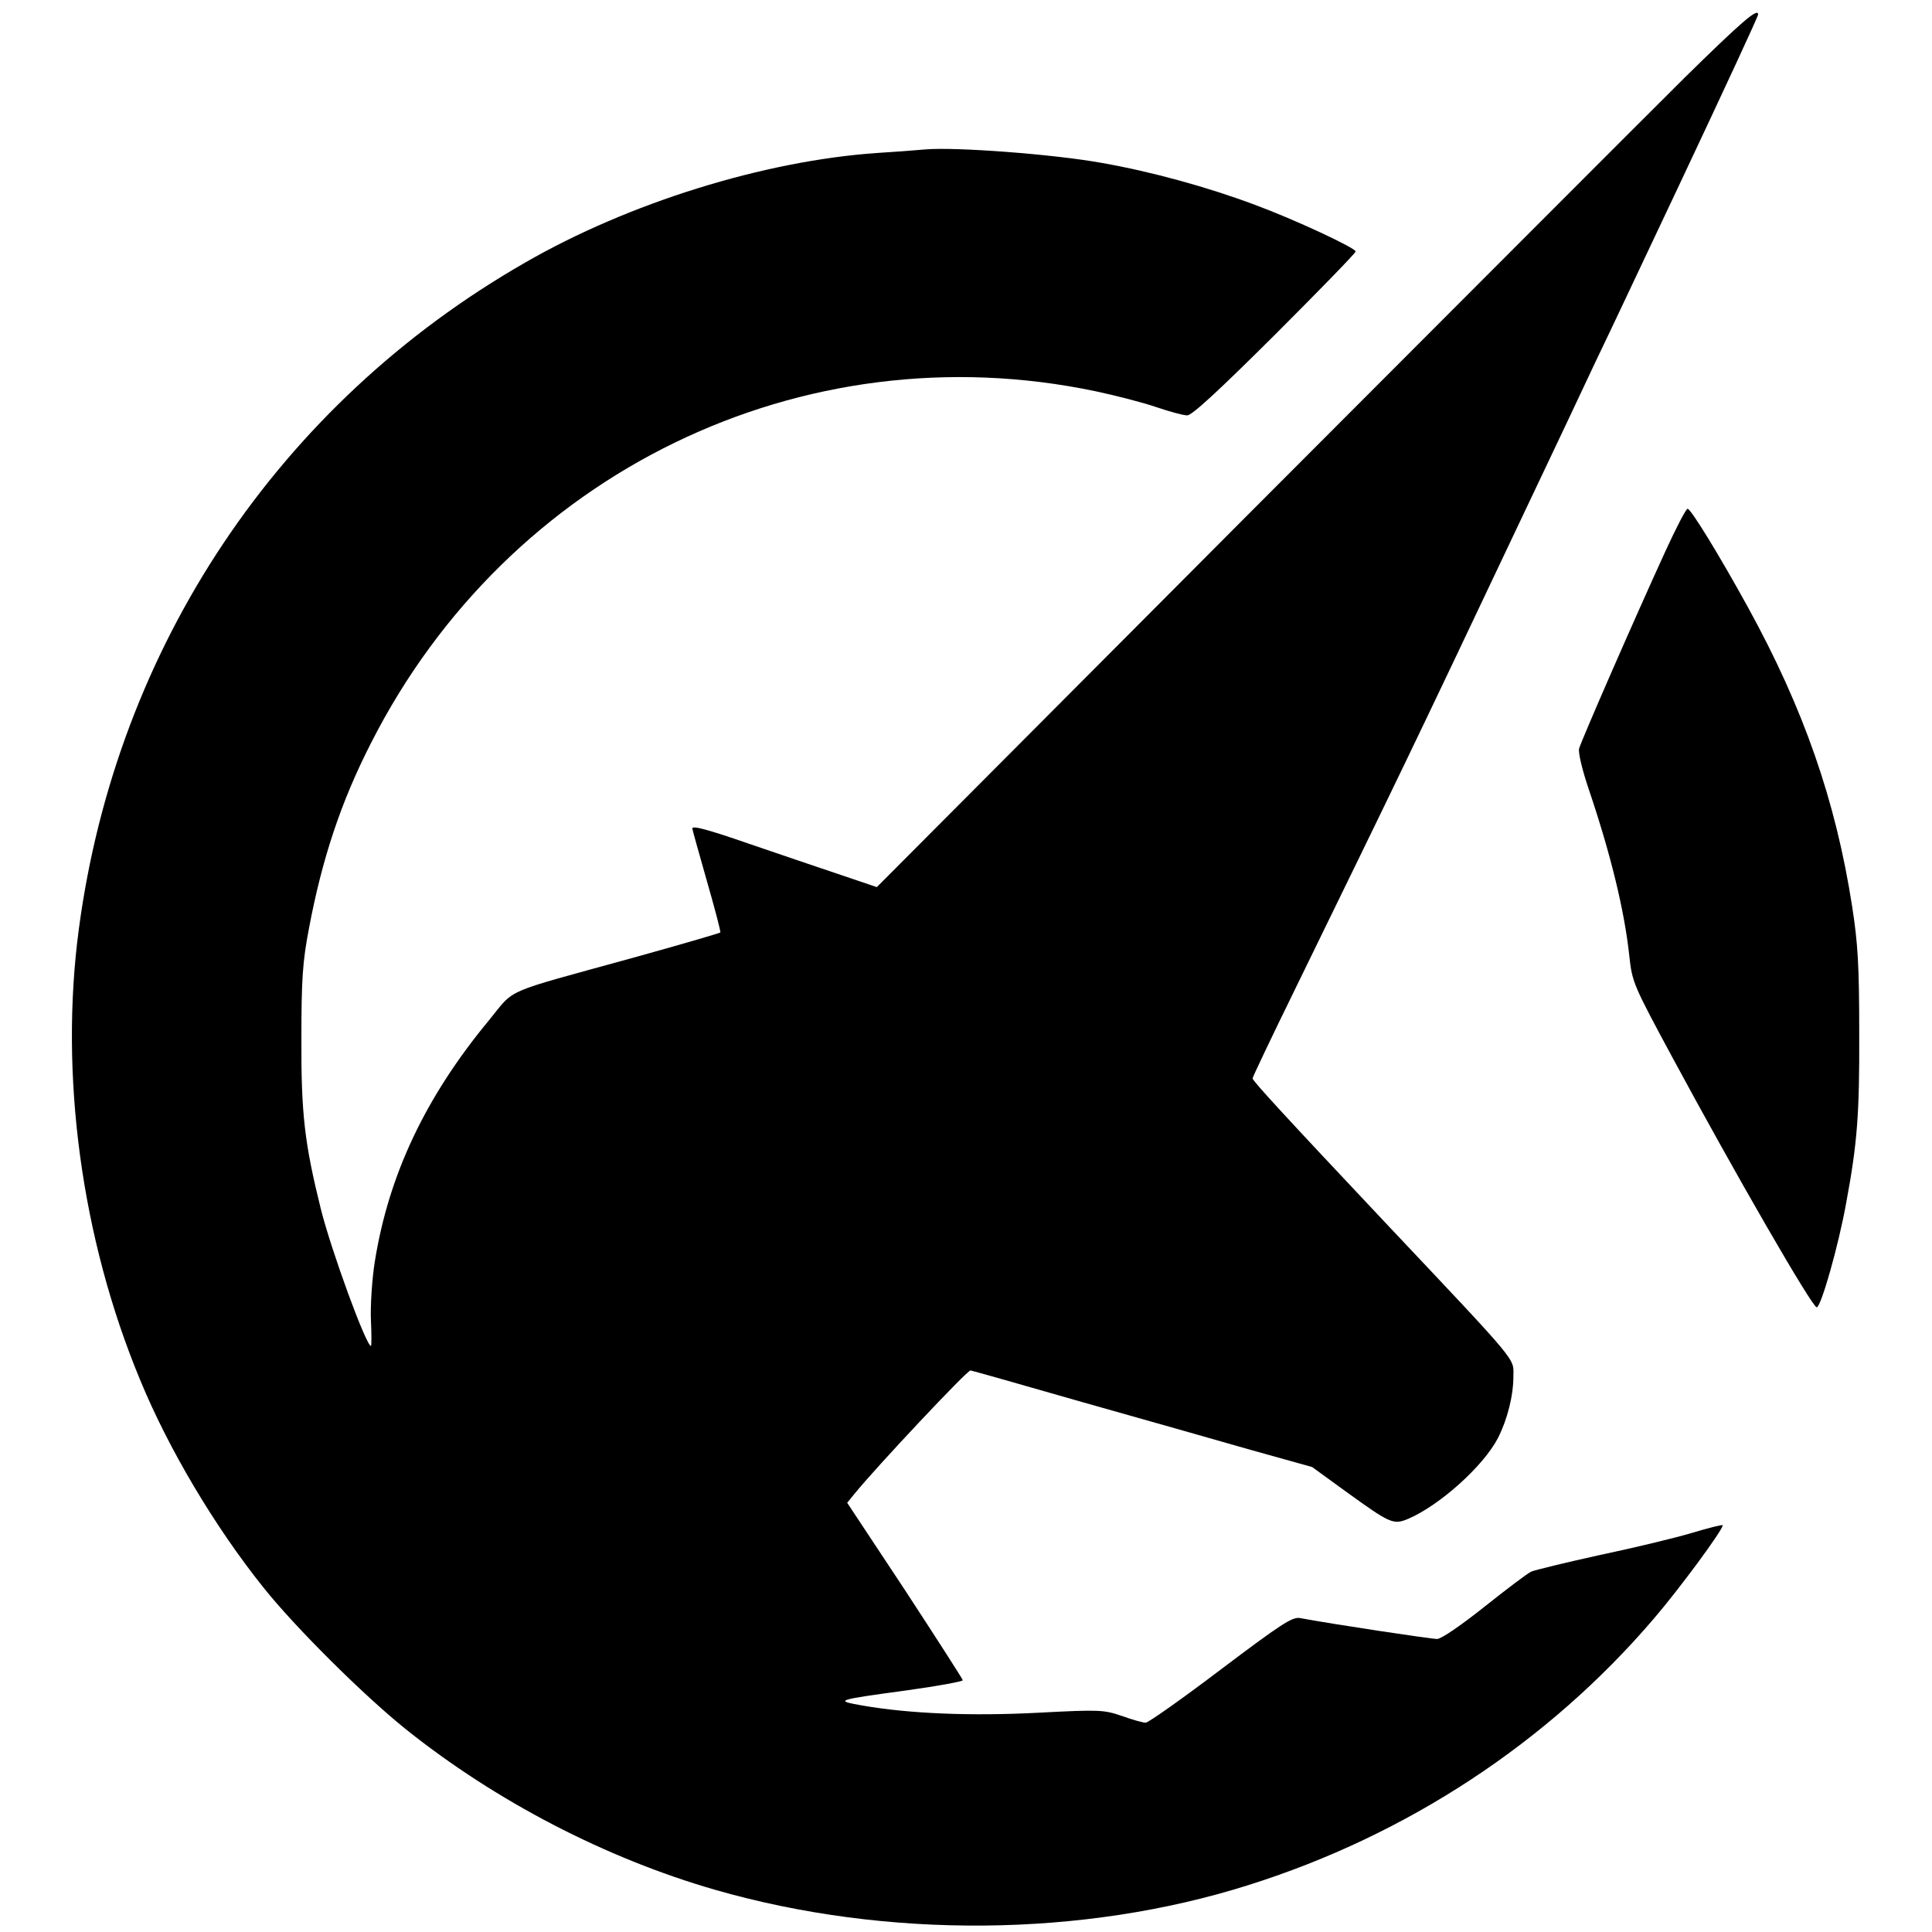
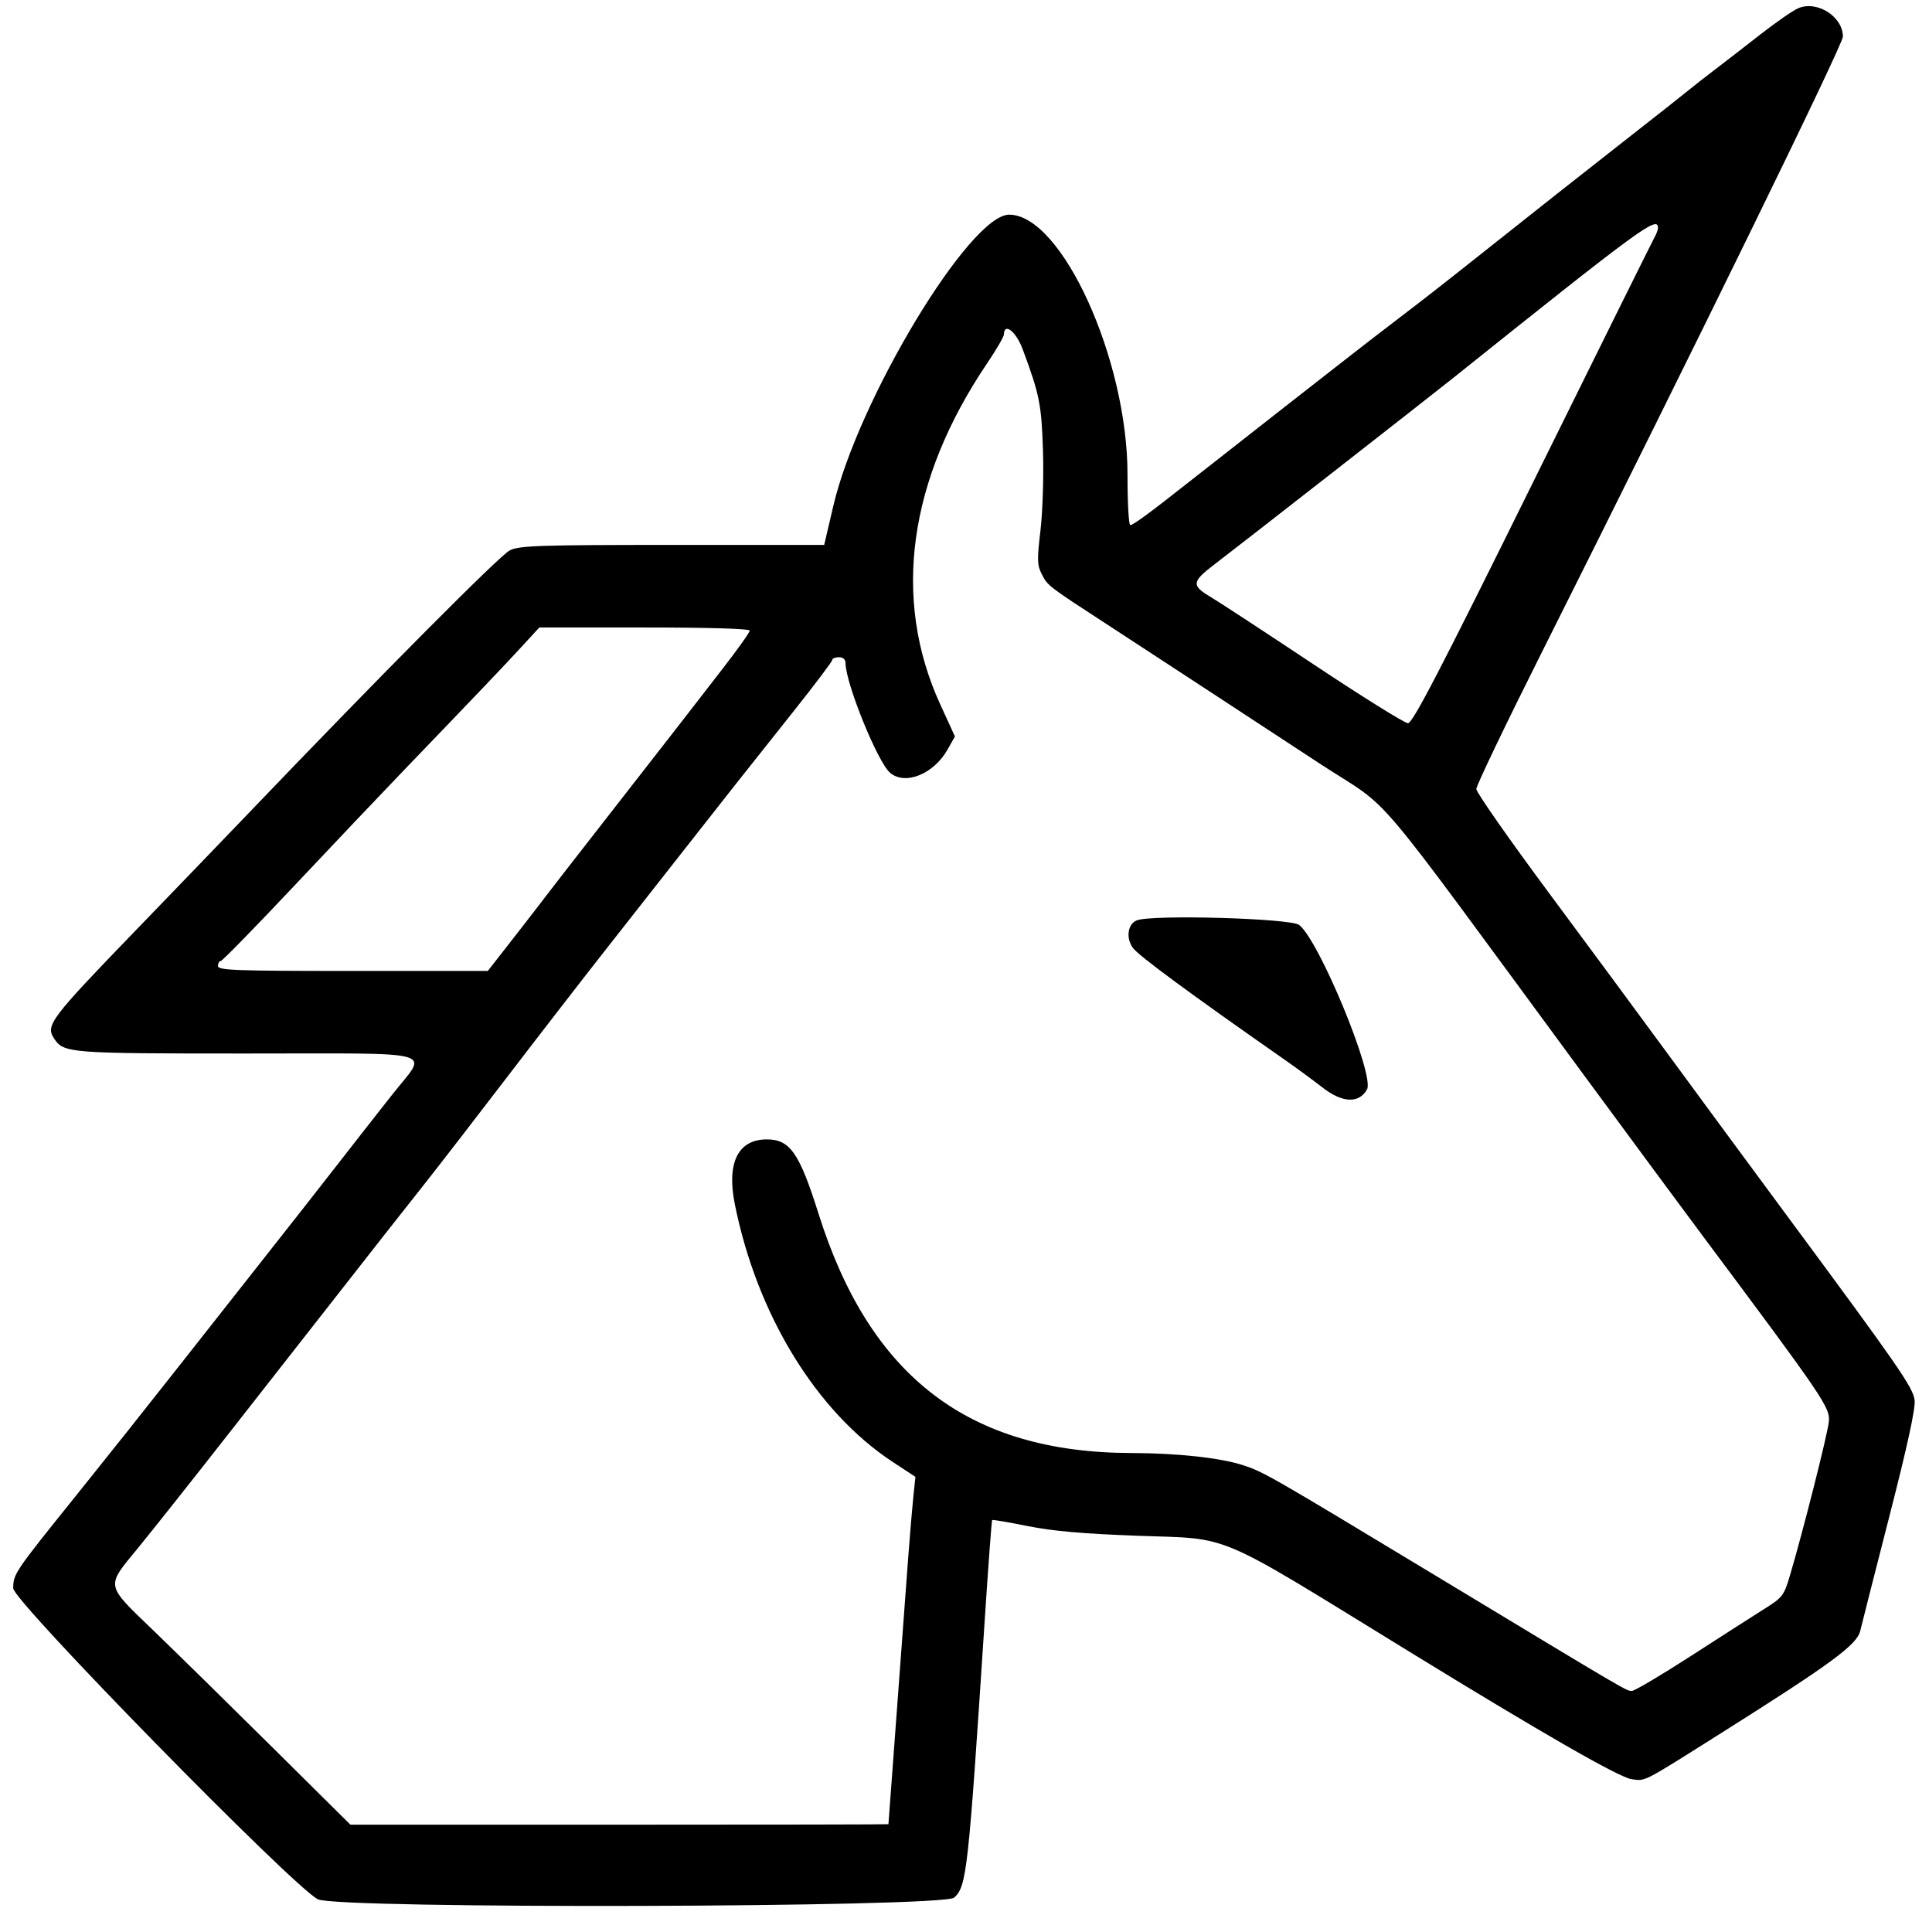
- <svg xmlns="http://www.w3.org/2000/svg" version="1.0" width="600pt" height="600pt" viewBox="0 0 600 600" preserveAspectRatio="xMidYMid meet">
-   <g transform="translate(0,600) scale(0.1,-0.1)" fill="currentColor" stroke="none">
-     <path d="M5231 5758 c-113 -112 -723 -723 -1357 -1358 l-1151 -1155 -124 42 c-68 23 -190 64 -271 92 -130 45 -178 58 -178 48 0 -2 20 -75 45 -162 25 -87 44 -159 42 -161 -2 -2 -125 -38 -273 -79 -410 -113 -362 -92 -445 -193 -198 -239 -312 -481 -355 -750 -9 -57 -14 -139 -12 -183 2 -43 2 -79 0 -79 -15 0 -124 298 -156 427 -50 202 -61 294 -60 528 0 185 4 239 23 339 41 219 100 396 193 578 426 840 1339 1284 2250 1093 62 -13 147 -35 188 -49 41 -14 85 -26 97 -26 15 0 98 77 272 250 138 138 251 254 251 259 0 11 -191 100 -313 145 -147 55 -321 103 -475 130 -149 27 -454 50 -548 42 -33 -3 -99 -8 -149 -11 -351 -24 -773 -155 -1095 -341 -764 -438 -1268 -1192 -1385 -2068 -61 -455 8 -963 190 -1401 88 -214 231 -455 383 -645 98 -123 309 -333 442 -440 280 -224 621 -401 961 -499 532 -153 1143 -148 1657 15 492 155 930 443 1258 827 79 92 214 275 214 290 0 3 -44 -8 -97 -24 -54 -16 -183 -47 -288 -69 -104 -23 -199 -46 -210 -51 -11 -5 -76 -54 -145 -109 -73 -58 -134 -100 -147 -100 -19 0 -324 46 -426 65 -24 4 -59 -19 -246 -160 -120 -91 -225 -165 -233 -165 -8 0 -41 9 -74 21 -56 19 -68 20 -259 10 -209 -11 -400 -3 -545 22 -90 16 -87 17 140 48 93 13 170 27 170 31 0 3 -81 129 -179 279 l-180 272 22 27 c69 85 351 385 361 384 6 -1 162 -45 346 -98 184 -52 421 -119 525 -149 l190 -53 106 -77 c137 -99 146 -103 192 -84 98 42 234 164 279 251 29 57 48 131 48 192 0 58 23 31 -395 474 -307 326 -415 443 -415 451 0 4 59 128 131 275 323 662 358 733 704 1464 98 206 200 422 227 480 28 58 67 141 88 185 21 44 97 206 170 360 148 314 250 534 250 540 0 22 -52 -23 -229 -197z" />
-     <path d="M5172 4288 c-102 -223 -262 -590 -268 -613 -3 -13 10 -67 30 -126 68 -201 111 -377 126 -518 9 -82 12 -89 136 -319 192 -356 432 -772 446 -772 13 0 68 192 92 327 34 183 41 274 40 523 0 211 -4 279 -22 395 -51 329 -151 615 -323 928 -89 162 -178 307 -188 307 -5 0 -36 -60 -69 -132z" />
+ <svg xmlns="http://www.w3.org/2000/svg" id="svg" width="400" height="400.685" viewBox="0, 0, 400,400.685">
+   <g id="svgg">
+     <path id="path0" d="M372.891 1.720 C 371.791 2.200,368.271 4.642,365.068 7.147 C 361.866 9.652,357.570 12.975,355.520 14.531 C 353.471 16.086,351.159 17.897,350.383 18.553 C 349.607 19.210,342.962 24.449,335.616 30.195 C 328.271 35.942,317.175 44.699,310.959 49.655 C 304.743 54.612,297.073 60.647,293.914 63.067 C 290.755 65.486,286.569 68.699,284.611 70.205 C 280.410 73.439,253.303 94.643,246.707 99.854 C 238.607 106.254,235.004 108.904,234.402 108.904 C 234.079 108.904,233.820 104.204,233.827 98.459 C 233.856 74.552,220.189 44.521,209.281 44.521 C 201.117 44.521,177.966 82.887,172.806 104.966 L 170.925 113.014 139.505 113.014 C 112.043 113.014,107.791 113.153,105.760 114.116 C 103.749 115.070,79.122 139.843,51.695 168.501 C 47.184 173.215,36.558 184.249,28.082 193.022 C 10.442 211.280,9.419 212.634,11.199 215.351 C 13.210 218.420,14.144 218.493,51.072 218.493 C 92.003 218.493,88.786 217.592,81.370 226.978 C 78.657 230.411,73.443 237.072,69.781 241.781 C 66.120 246.490,59.348 255.120,54.733 260.959 C 50.117 266.798,41.864 277.277,36.392 284.247 C 30.921 291.216,21.650 302.876,15.791 310.159 C 3.000 326.056,2.748 326.427,2.743 329.405 C 2.739 332.064,60.627 391.163,65.918 393.901 C 69.880 395.951,195.593 395.623,197.876 393.556 C 200.473 391.206,200.804 388.217,204.149 337.005 C 204.923 325.149,205.647 315.358,205.757 315.248 C 205.867 315.138,209.163 315.697,213.081 316.490 C 218.234 317.533,224.565 318.091,235.959 318.507 C 255.651 319.224,251.321 317.383,291.781 342.242 C 319.869 359.500,335.804 368.649,338.377 368.994 C 341.319 369.388,340.418 369.850,356.507 359.705 C 379.968 344.913,385.149 341.104,385.802 338.168 C 385.988 337.330,388.670 326.781,391.761 314.726 C 395.581 299.826,397.278 292.027,397.061 290.370 C 396.712 287.712,393.786 283.487,370.394 251.861 C 362.810 241.608,352.091 227.055,346.574 219.521 C 341.056 211.986,329.707 196.615,321.353 185.363 C 312.999 174.110,306.164 164.332,306.164 163.633 C 306.164 162.934,312.314 150.103,319.830 135.120 C 351.926 71.137,382.192 9.243,382.188 7.597 C 382.180 3.422,376.794 0.018,372.891 1.720 M343.836 47.270 C 343.836 47.651,343.529 48.499,343.154 49.153 C 342.779 49.807,331.395 72.765,317.857 100.171 C 298.720 138.909,292.965 149.998,291.997 149.993 C 291.313 149.989,282.534 144.518,272.488 137.835 C 262.442 131.153,252.810 124.845,251.084 123.818 C 247.038 121.412,247.127 120.652,251.881 117.035 C 256.738 113.341,296.197 82.523,301.370 78.385 C 340.381 47.175,343.836 44.644,343.836 47.270 M212.087 72.432 C 215.593 81.863,215.987 83.837,216.296 93.472 C 216.466 98.801,216.236 106.125,215.777 110.003 C 215.054 116.100,215.087 117.227,216.039 119.069 C 217.304 121.515,217.255 121.478,229.795 129.634 C 235.068 133.065,244.161 139.008,250.000 142.840 C 255.839 146.673,266.483 153.648,273.652 158.340 C 289.462 168.687,282.454 160.438,327.956 222.260 C 337.937 235.822,349.094 250.925,352.748 255.822 C 378.372 290.163,379.580 291.941,379.273 294.863 C 378.994 297.517,373.898 317.665,371.217 326.712 C 369.972 330.916,369.678 331.303,365.942 333.649 C 363.766 335.016,356.915 339.408,350.716 343.410 C 344.518 347.411,338.988 350.685,338.429 350.685 C 337.278 350.685,338.165 351.206,298.288 327.120 C 263.116 305.876,262.037 305.257,257.782 303.871 C 253.077 302.338,244.213 301.373,234.607 301.348 C 200.917 301.260,180.396 285.555,169.750 251.712 C 165.793 239.132,163.833 236.312,159.041 236.304 C 153.078 236.294,150.671 241.114,152.374 249.656 C 156.953 272.629,169.308 292.812,185.163 303.217 L 189.846 306.290 189.435 310.166 C 189.210 312.297,188.722 318.048,188.353 322.945 C 187.638 332.417,184.247 378.154,184.247 378.328 C 184.247 378.385,159.141 378.430,128.456 378.428 L 72.665 378.425 56.709 362.603 C 47.934 353.902,36.824 342.991,32.021 338.356 C 21.717 328.415,21.886 329.270,28.596 321.078 C 31.515 317.514,39.760 307.117,46.918 297.973 C 54.075 288.830,63.709 276.530,68.326 270.640 C 72.942 264.750,78.045 258.236,79.664 256.164 C 81.284 254.092,84.930 249.469,87.767 245.890 C 90.603 242.312,98.347 232.295,104.975 223.630 C 111.603 214.966,120.903 202.945,125.641 196.918 C 130.380 190.890,137.398 181.952,141.237 177.055 C 150.063 165.795,154.896 159.678,164.738 147.307 C 169.064 141.870,172.603 137.170,172.603 136.862 C 172.603 136.554,173.219 136.301,173.973 136.301 C 174.805 136.301,175.342 136.758,175.342 137.465 C 175.342 141.675,182.037 158.156,184.618 160.298 C 187.784 162.925,193.662 160.516,196.528 155.417 L 198.035 152.737 194.980 146.060 C 184.970 124.182,188.360 99.564,204.718 75.342 C 206.626 72.517,208.194 69.820,208.203 69.349 C 208.251 66.808,210.727 68.773,212.087 72.432 M155.479 130.794 C 155.479 131.155,152.937 134.728,149.829 138.733 C 146.721 142.739,142.329 148.406,140.068 151.328 C 137.808 154.249,131.167 162.774,125.310 170.272 C 119.454 177.770,114.060 184.713,113.324 185.702 C 112.588 186.691,109.551 190.620,106.575 194.435 L 101.164 201.370 73.185 201.370 C 48.771 201.370,45.205 201.239,45.205 200.342 C 45.205 199.777,45.459 199.315,45.769 199.315 C 46.079 199.315,52.934 192.303,61.002 183.733 C 69.070 175.163,79.373 164.302,83.897 159.598 C 99.500 143.376,104.624 138.001,108.229 134.075 L 111.846 130.137 133.662 130.137 C 147.127 130.137,155.479 130.388,155.479 130.794 M235.743 190.879 C 233.882 191.624,233.459 194.508,234.913 196.549 C 236.068 198.172,246.567 205.914,266.438 219.796 C 268.887 221.507,272.402 224.087,274.250 225.530 C 278.381 228.755,281.839 228.907,283.498 225.937 C 285.119 223.036,273.603 195.114,269.433 191.834 C 267.673 190.450,238.858 189.633,235.743 190.879 " stroke="none" fill="inherit" fill-rule="evenodd" />
  </g>
</svg>
